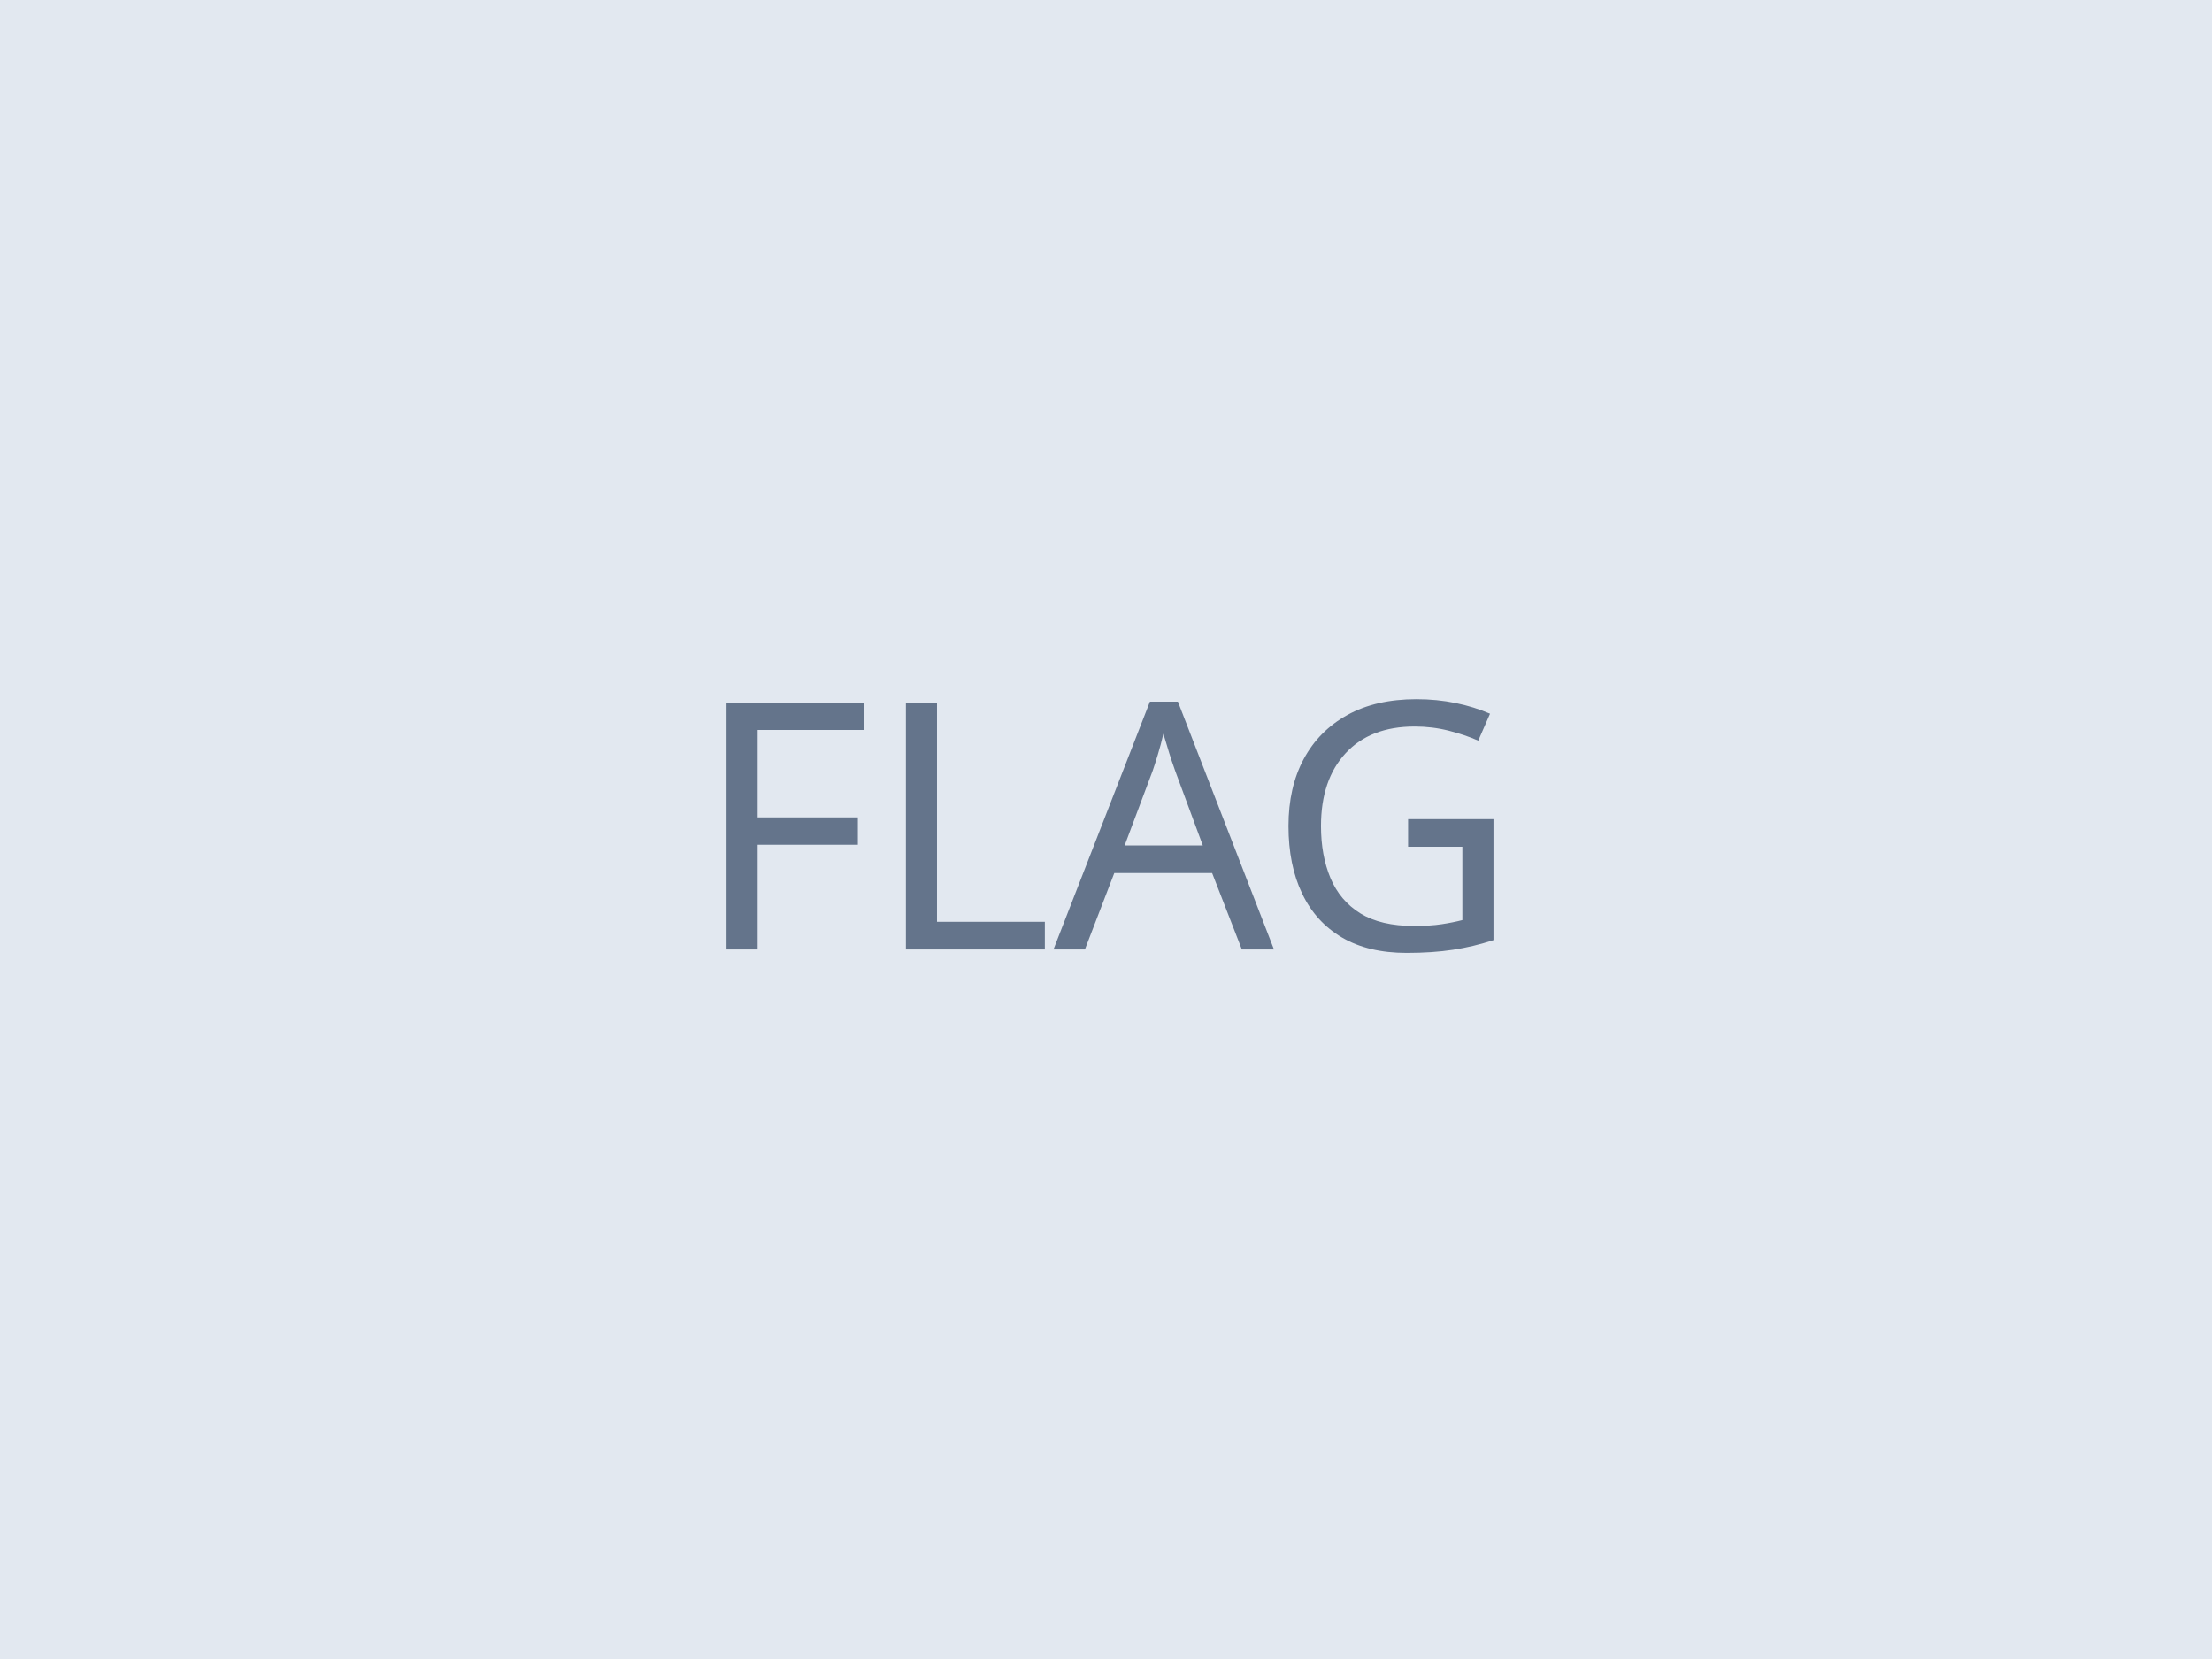
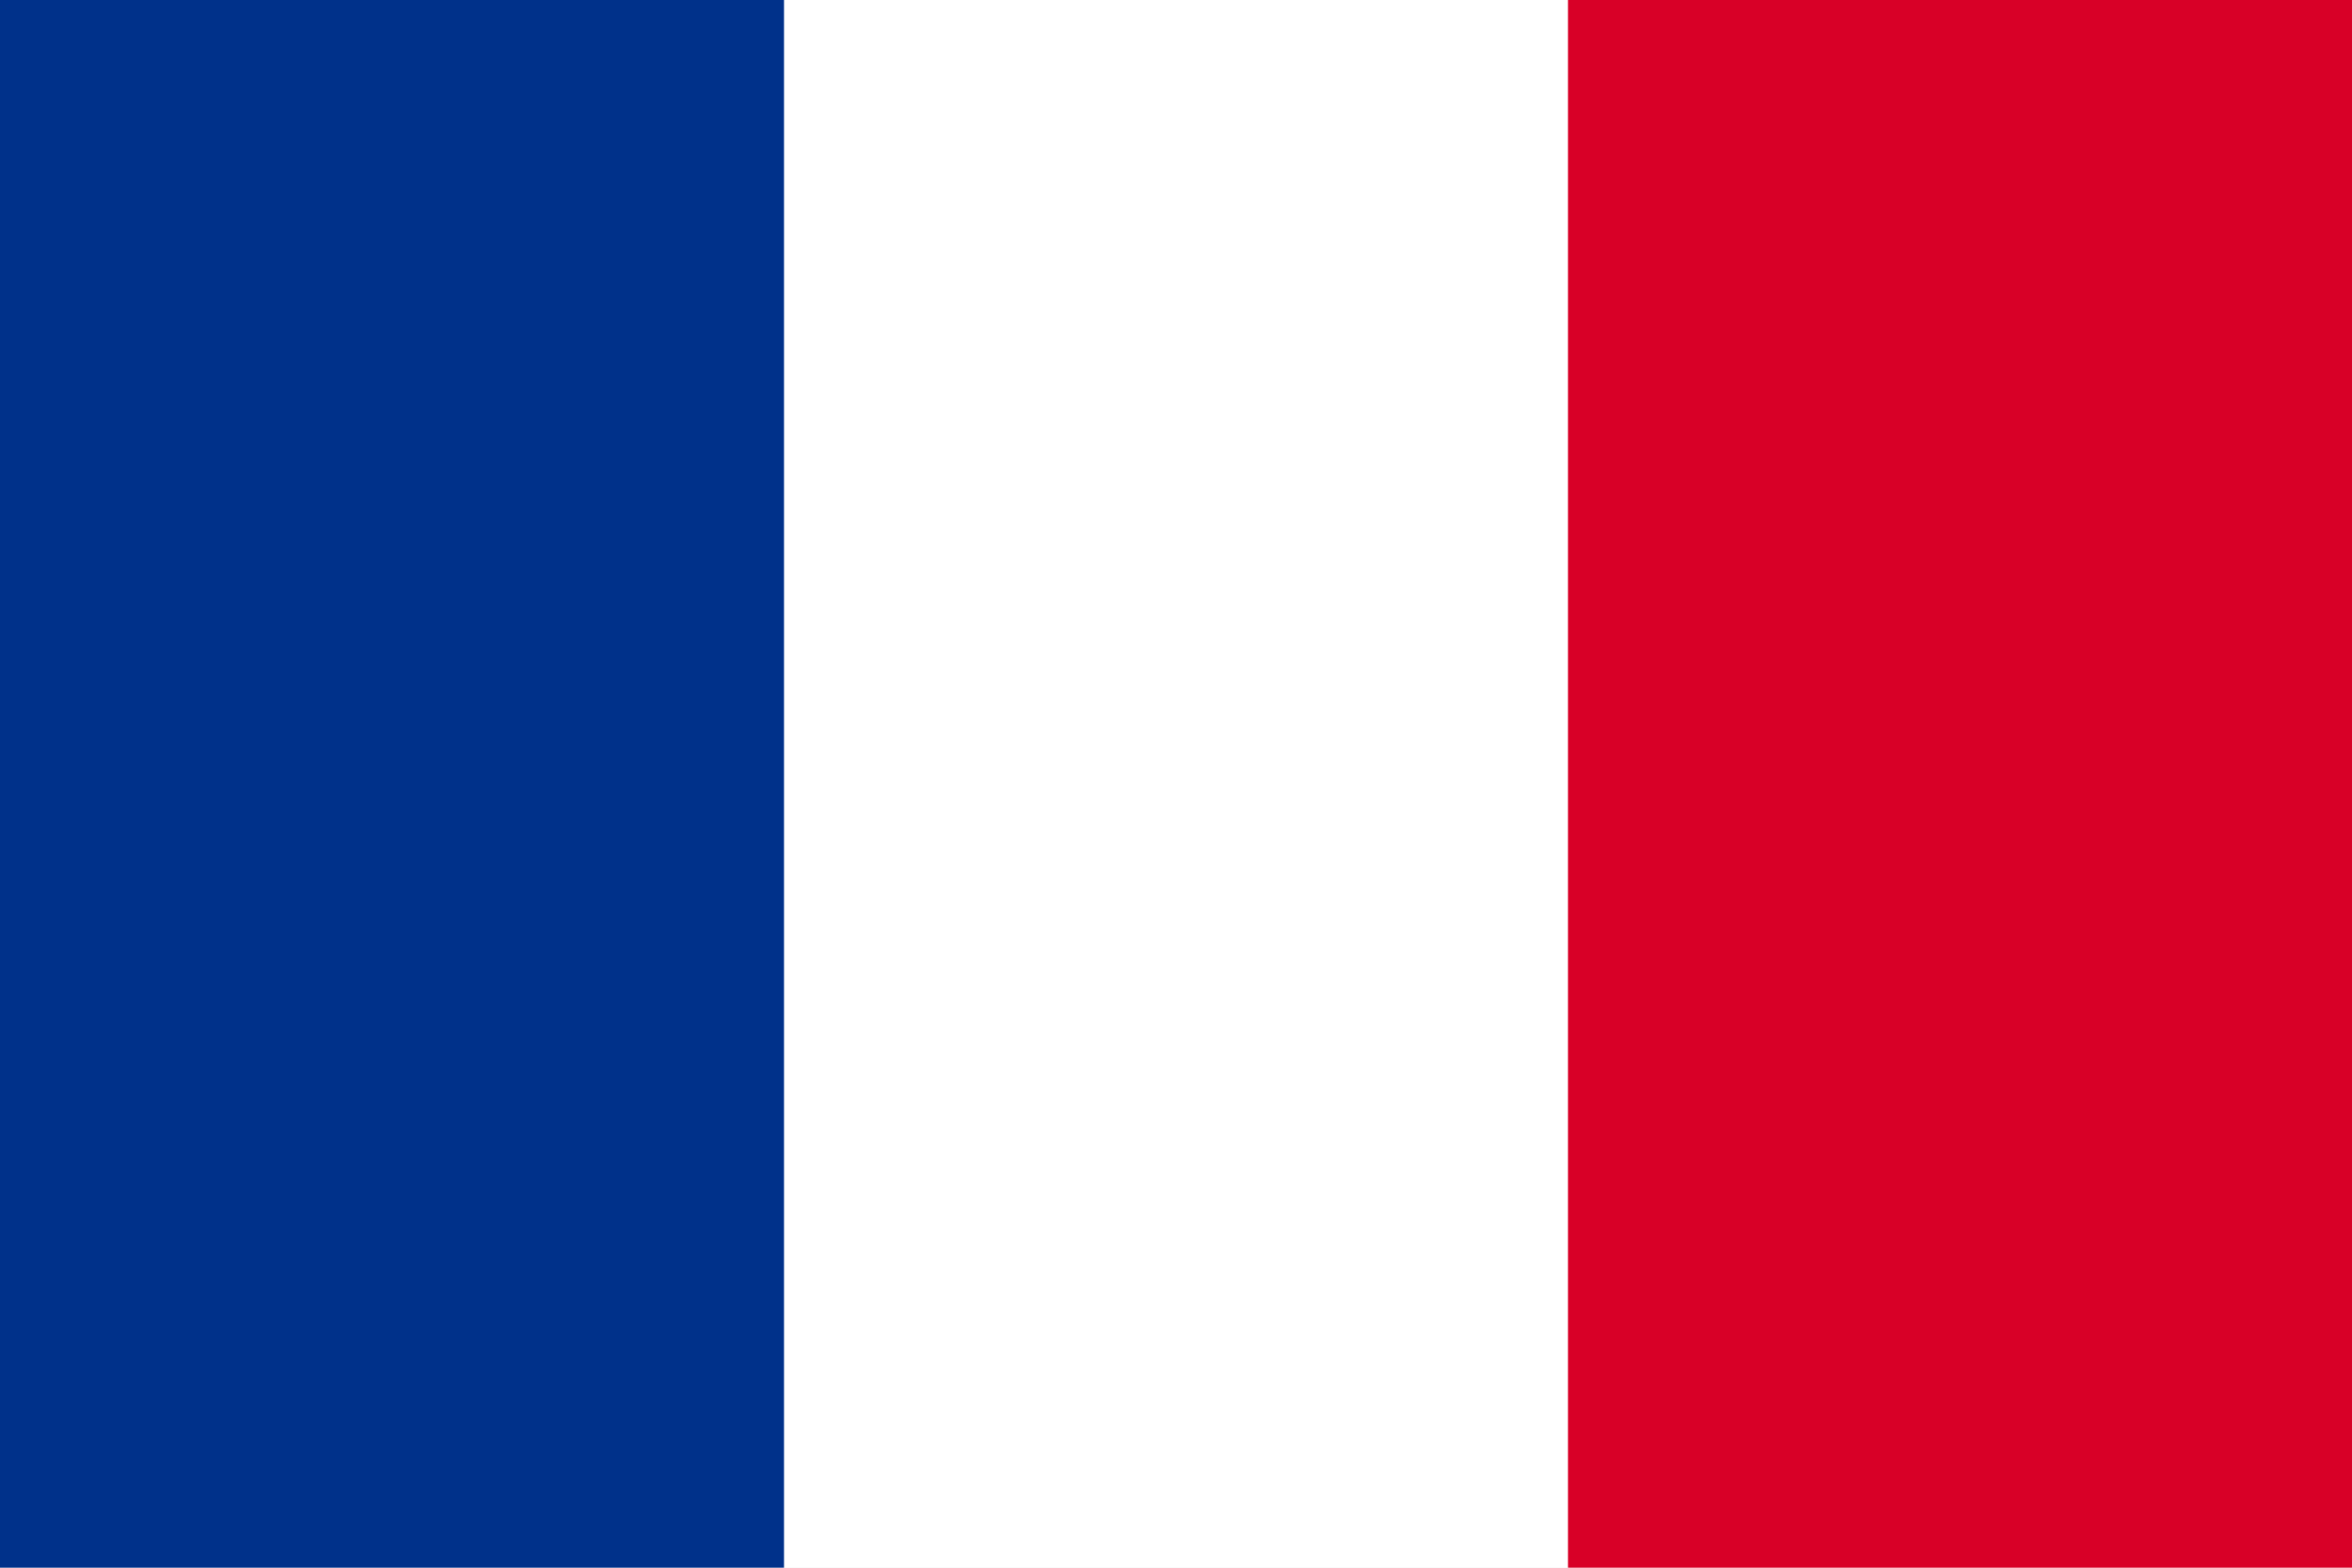
- <svg xmlns="http://www.w3.org/2000/svg" viewBox="0 0 640 480">
-   <rect width="640" height="480" fill="#e2e8f0" />
-   <text x="50%" y="50%" dominant-baseline="middle" text-anchor="middle" font-family="sans-serif" font-size="100" fill="#64748b">FLAG</text>
+ <svg xmlns="http://www.w3.org/2000/svg" width="513" height="342" viewBox="0 0 513 342">
+   <path fill="#FFF" d="M0 0h513v342H0z" />
+   <path fill="#00318A" d="M0 0h171v342H0z" />
+   <path fill="#D80027" d="M342 0h171v342H342z" />
</svg>
